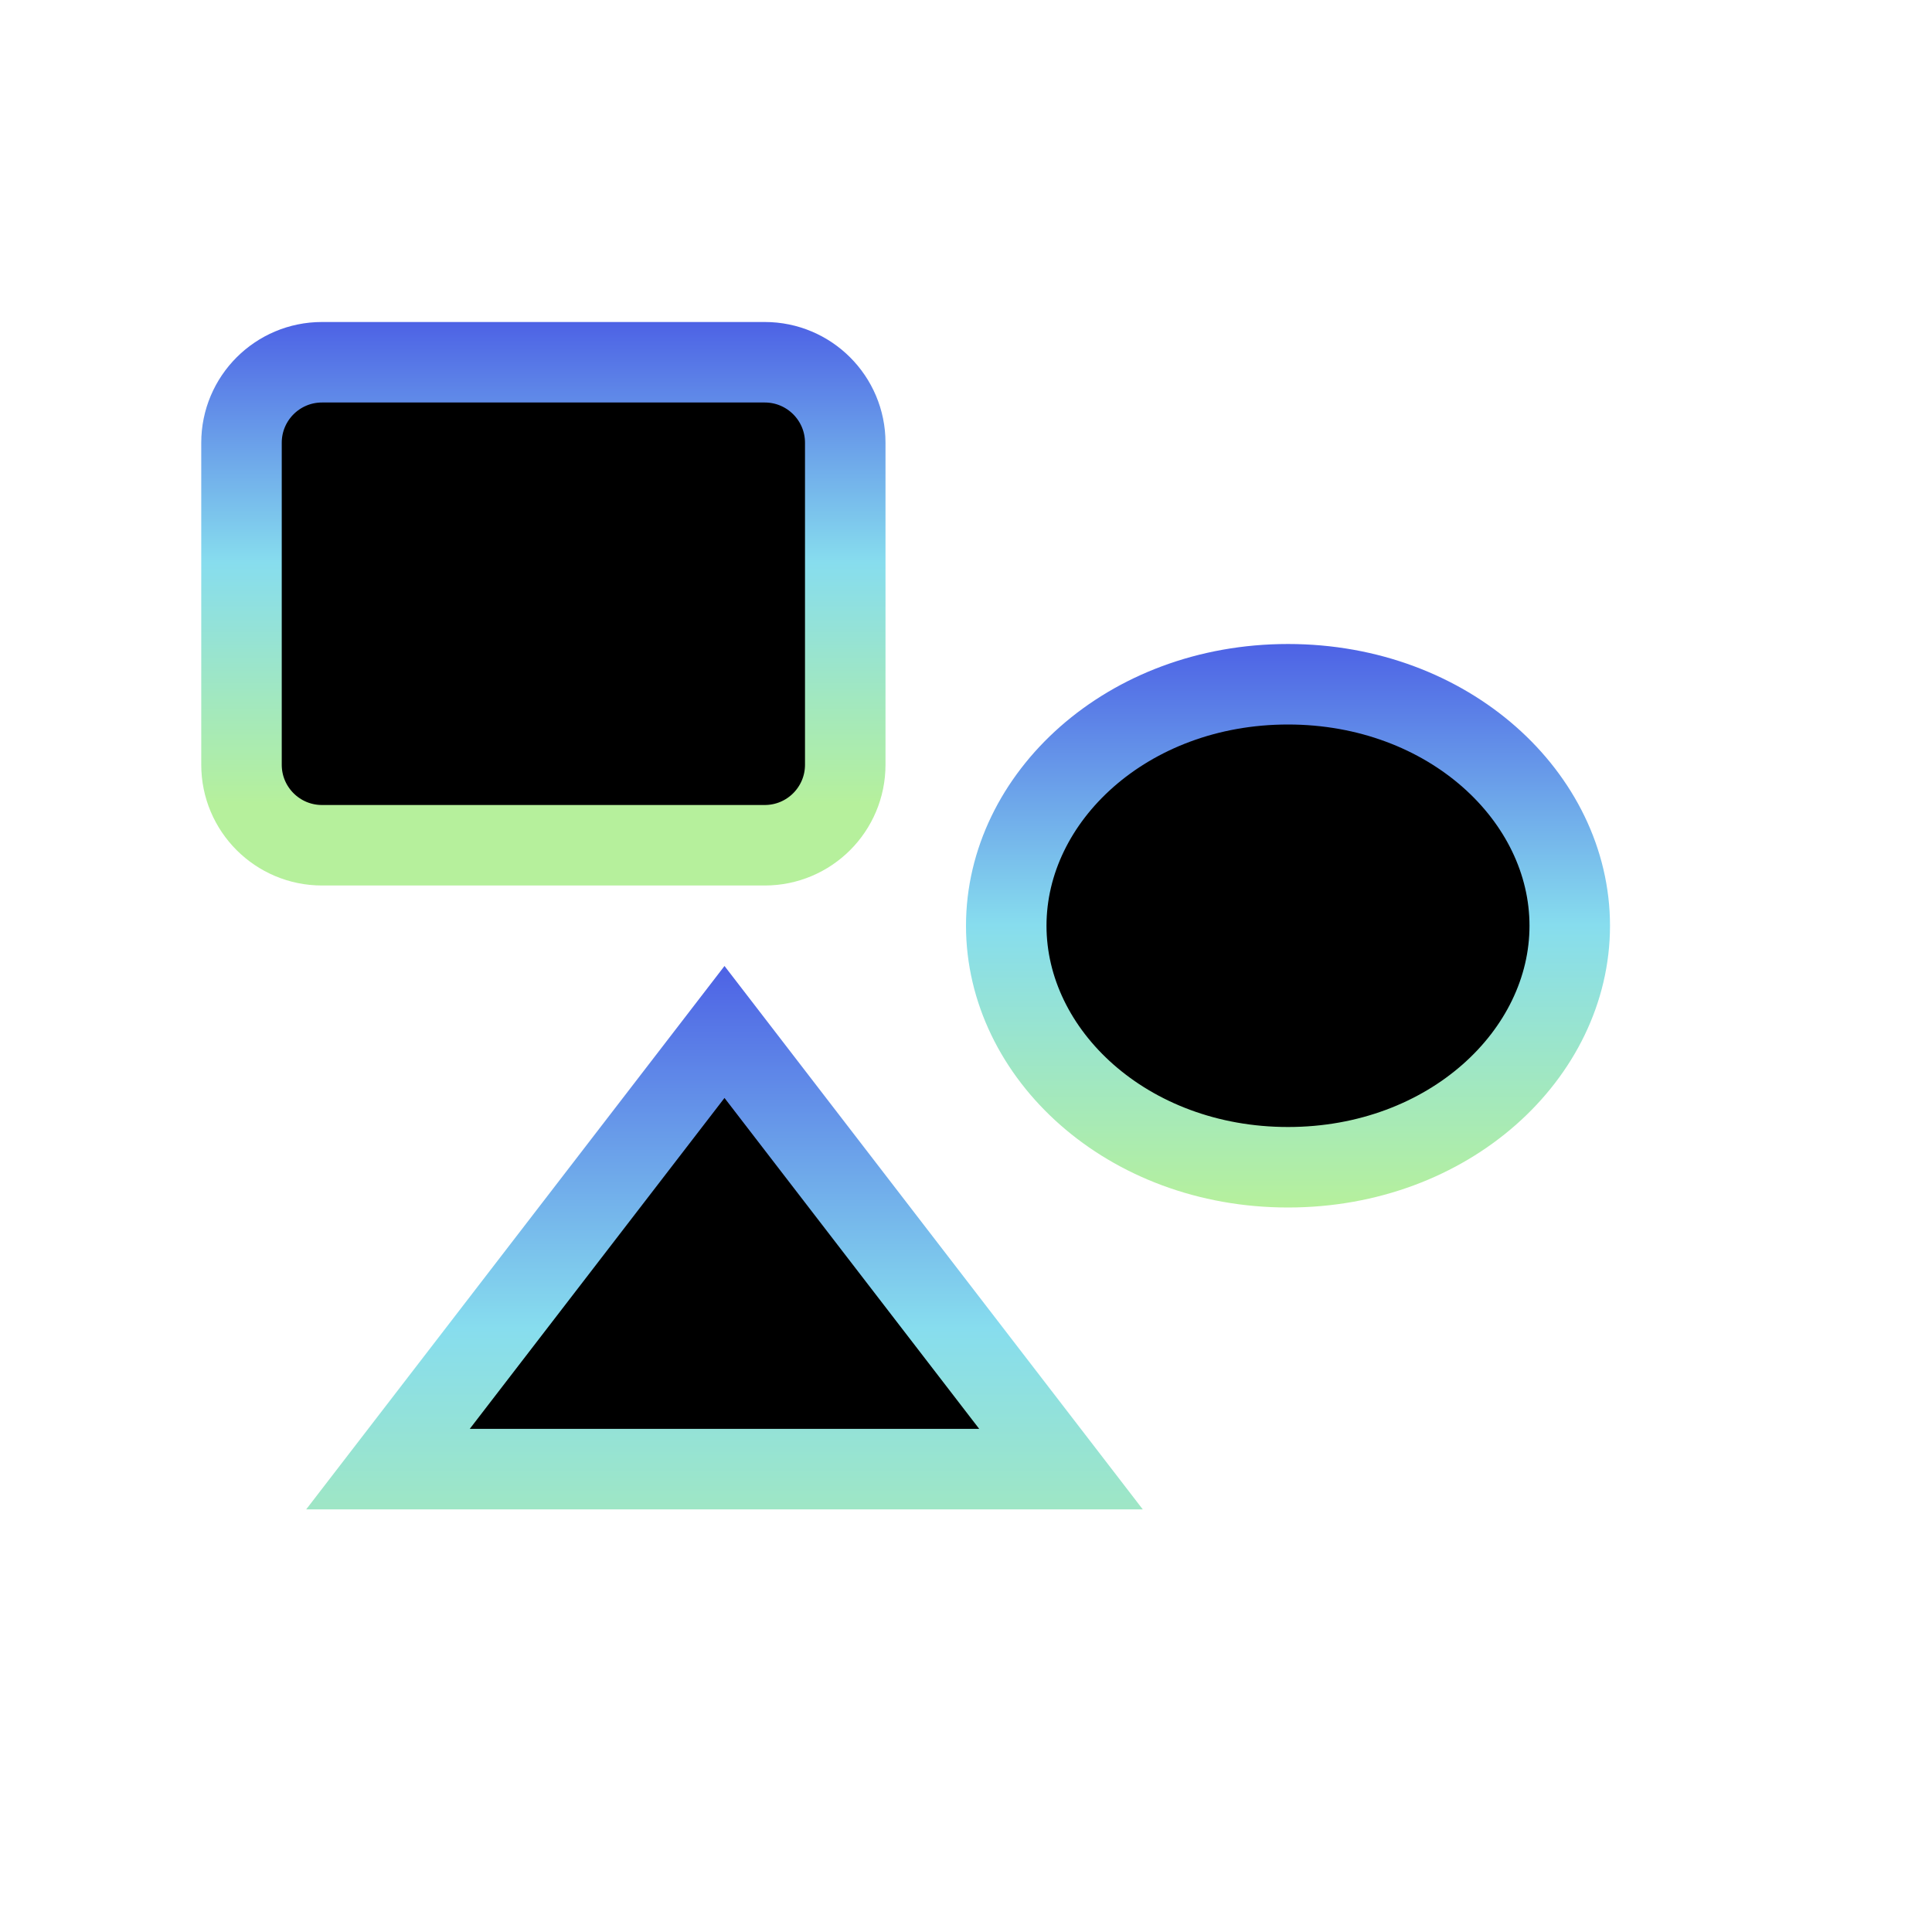
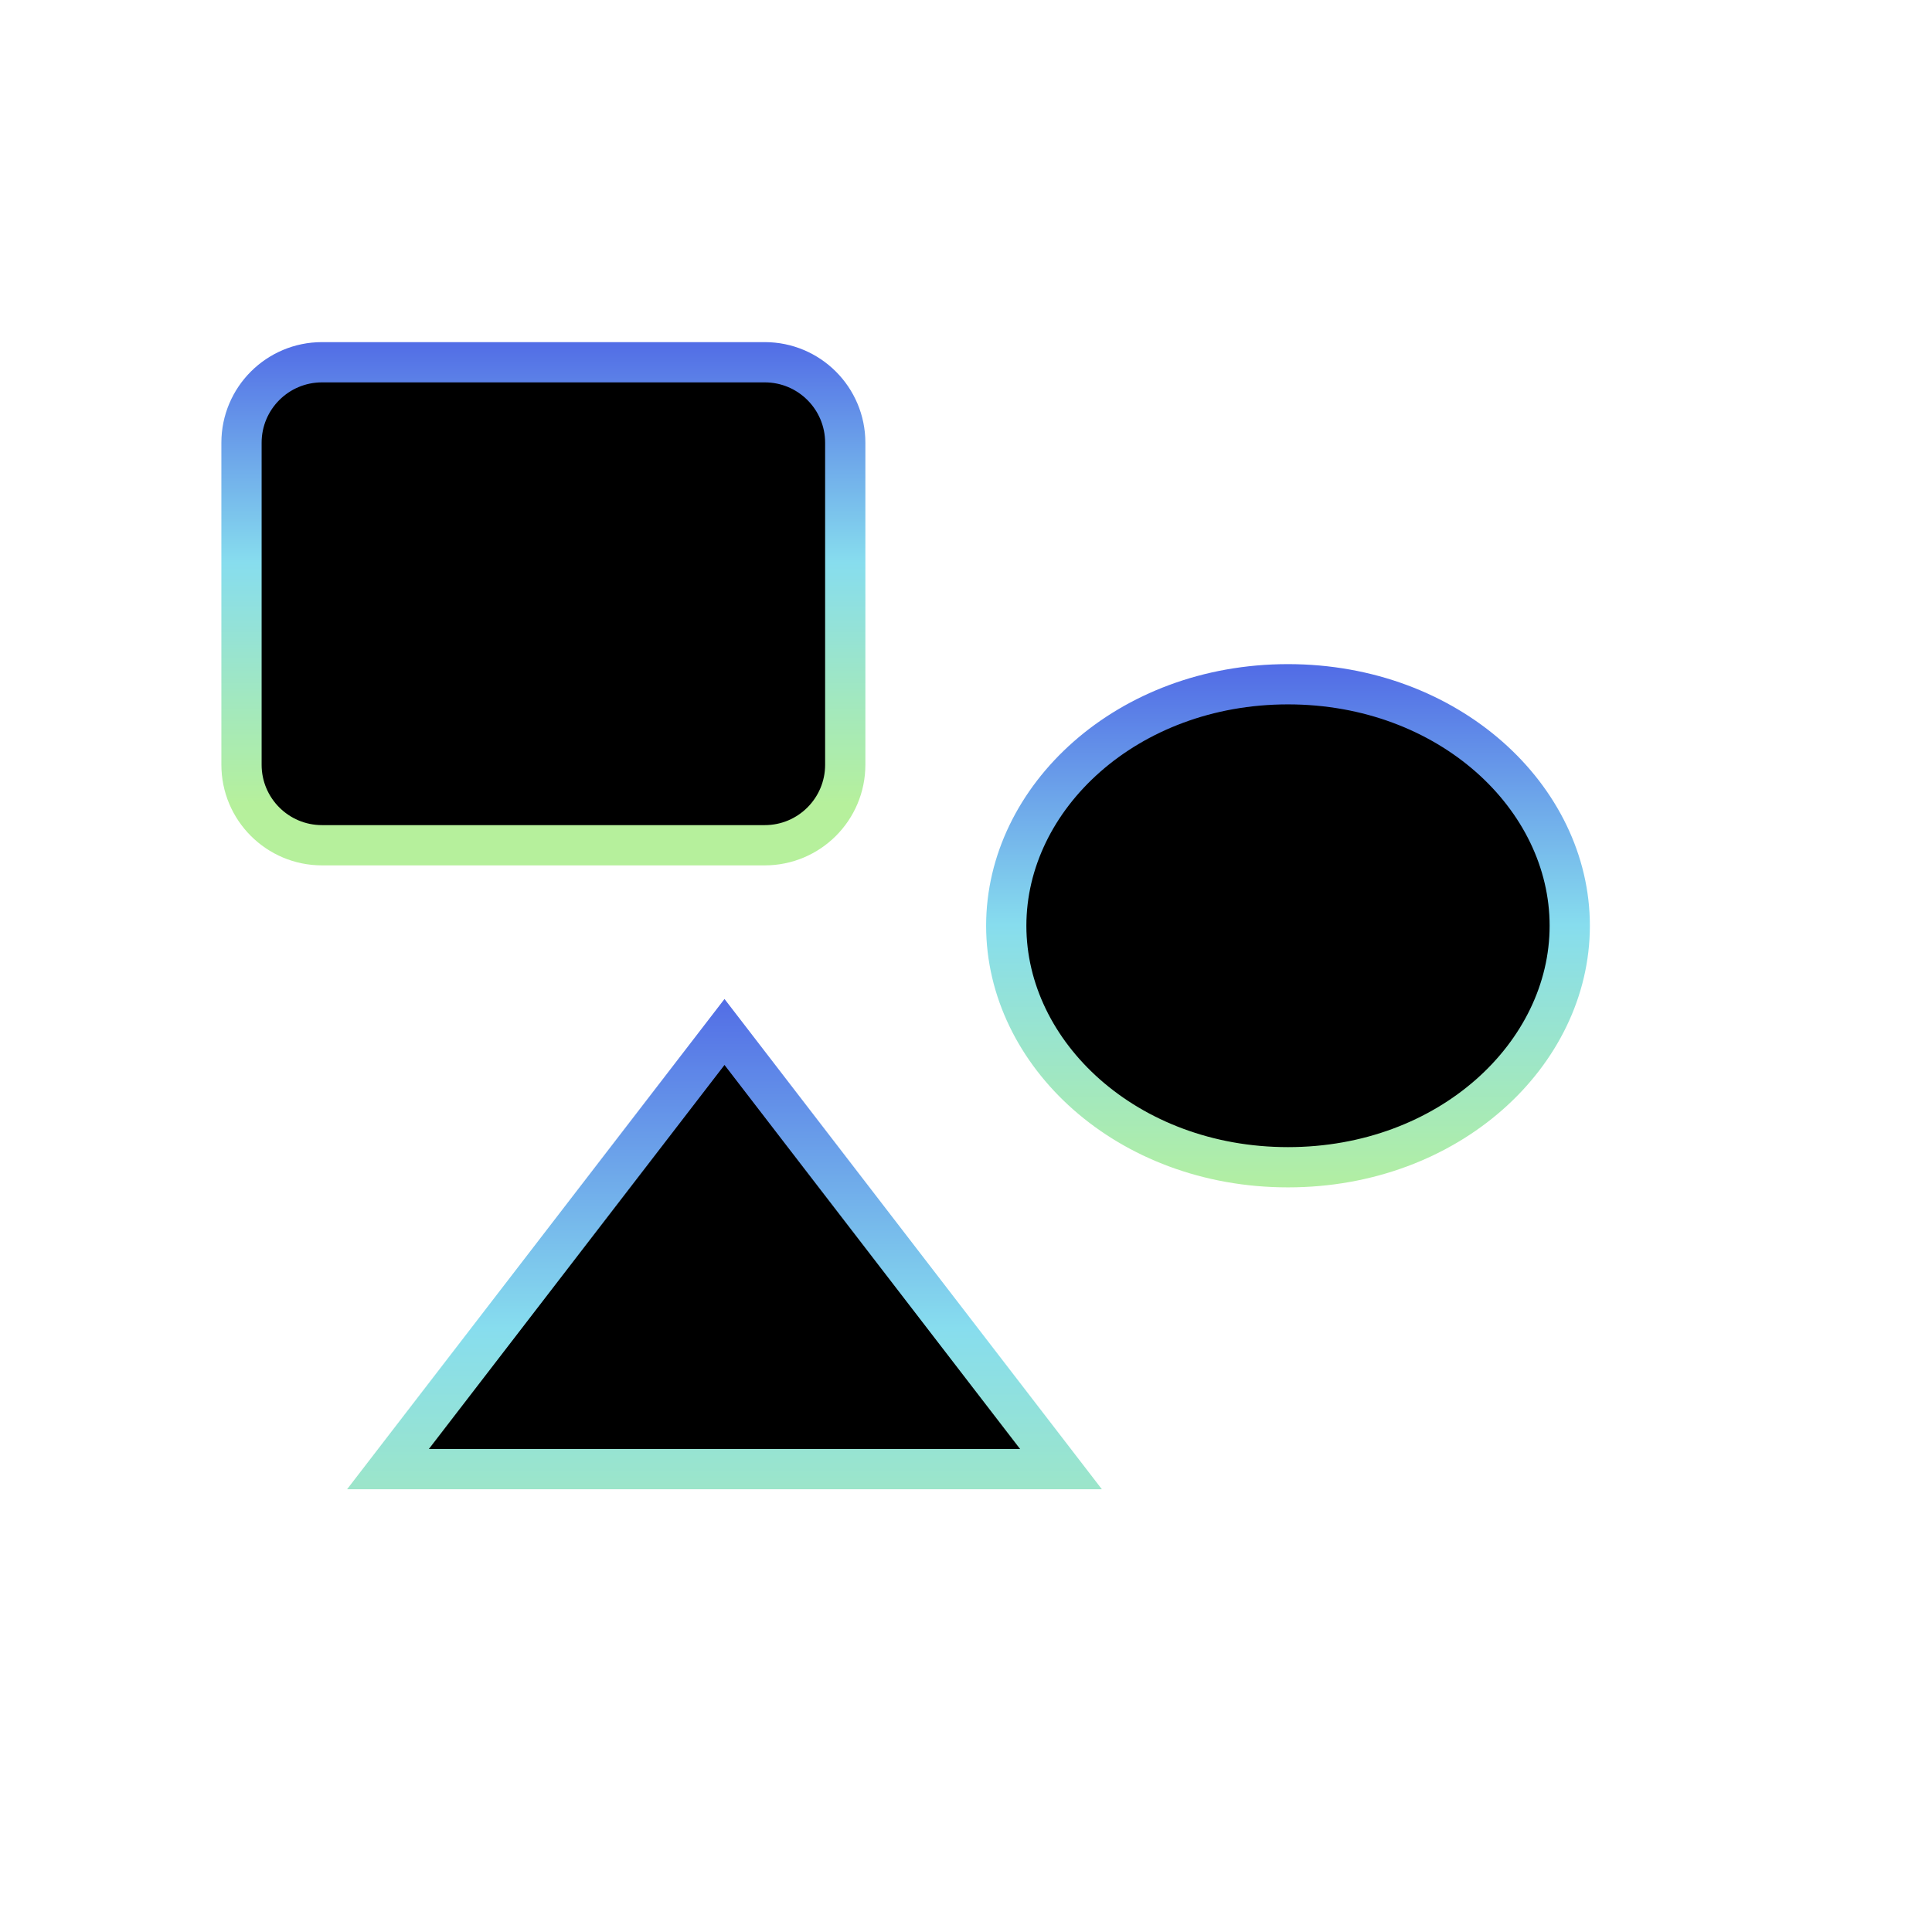
<svg xmlns="http://www.w3.org/2000/svg" width="48" height="48" viewBox="0 0 48 48" fill="none">
-   <path d="M39 23C39 26.192 35.996 29 32 29C28.004 29 25 26.192 25 23C25 19.808 28.004 17 32 17C35.996 17 39 19.808 39 23Z" fill="black" stroke="url(#paint0_linear_49_8738)" stroke-width="2" />
-   <path d="M9.639 36.5L18 25.639L26.36 36.5L9.639 36.5Z" fill="black" stroke="url(#paint1_linear_49_8738)" stroke-width="2" />
-   <rect x="6" y="9" width="15" height="12" rx="2" fill="black" stroke="url(#paint2_linear_49_8738)" stroke-width="2" />
+   <path d="M39 23C39 26.192 35.996 29 32 29C28.004 29 25 26.192 25 23C25 19.808 28.004 17 32 17C35.996 17 39 19.808 39 23Z" fill="black" stroke="url(#paint0_linear_49_8738)" strokeWidth="2" />
+   <path d="M9.639 36.5L18 25.639L26.36 36.5L9.639 36.5Z" fill="black" stroke="url(#paint1_linear_49_8738)" strokeWidth="2" />
+   <rect x="6" y="9" width="15" height="12" rx="2" fill="black" stroke="url(#paint2_linear_49_8738)" strokeWidth="2" />
  <defs>
    <linearGradient id="paint0_linear_49_8738" x1="32" y1="16" x2="32" y2="30" gradientUnits="userSpaceOnUse">
      <stop stop-color="#4D62E5" />
      <stop offset="0.5" stop-color="#87DDEE" />
      <stop offset="1" stop-color="#B6F09C" />
    </linearGradient>
    <linearGradient id="paint1_linear_49_8738" x1="18" y1="24" x2="18" y2="42" gradientUnits="userSpaceOnUse">
      <stop stop-color="#4D62E5" />
      <stop offset="0.5" stop-color="#87DDEE" />
      <stop offset="1" stop-color="#B6F09C" />
    </linearGradient>
    <linearGradient id="paint2_linear_49_8738" x1="13.5" y1="8" x2="13.5" y2="22" gradientUnits="userSpaceOnUse">
      <stop stop-color="#4D62E5" />
      <stop offset="0.427" stop-color="#87DDEE" />
      <stop offset="0.855" stop-color="#B6F09C" />
    </linearGradient>
  </defs>
</svg>
